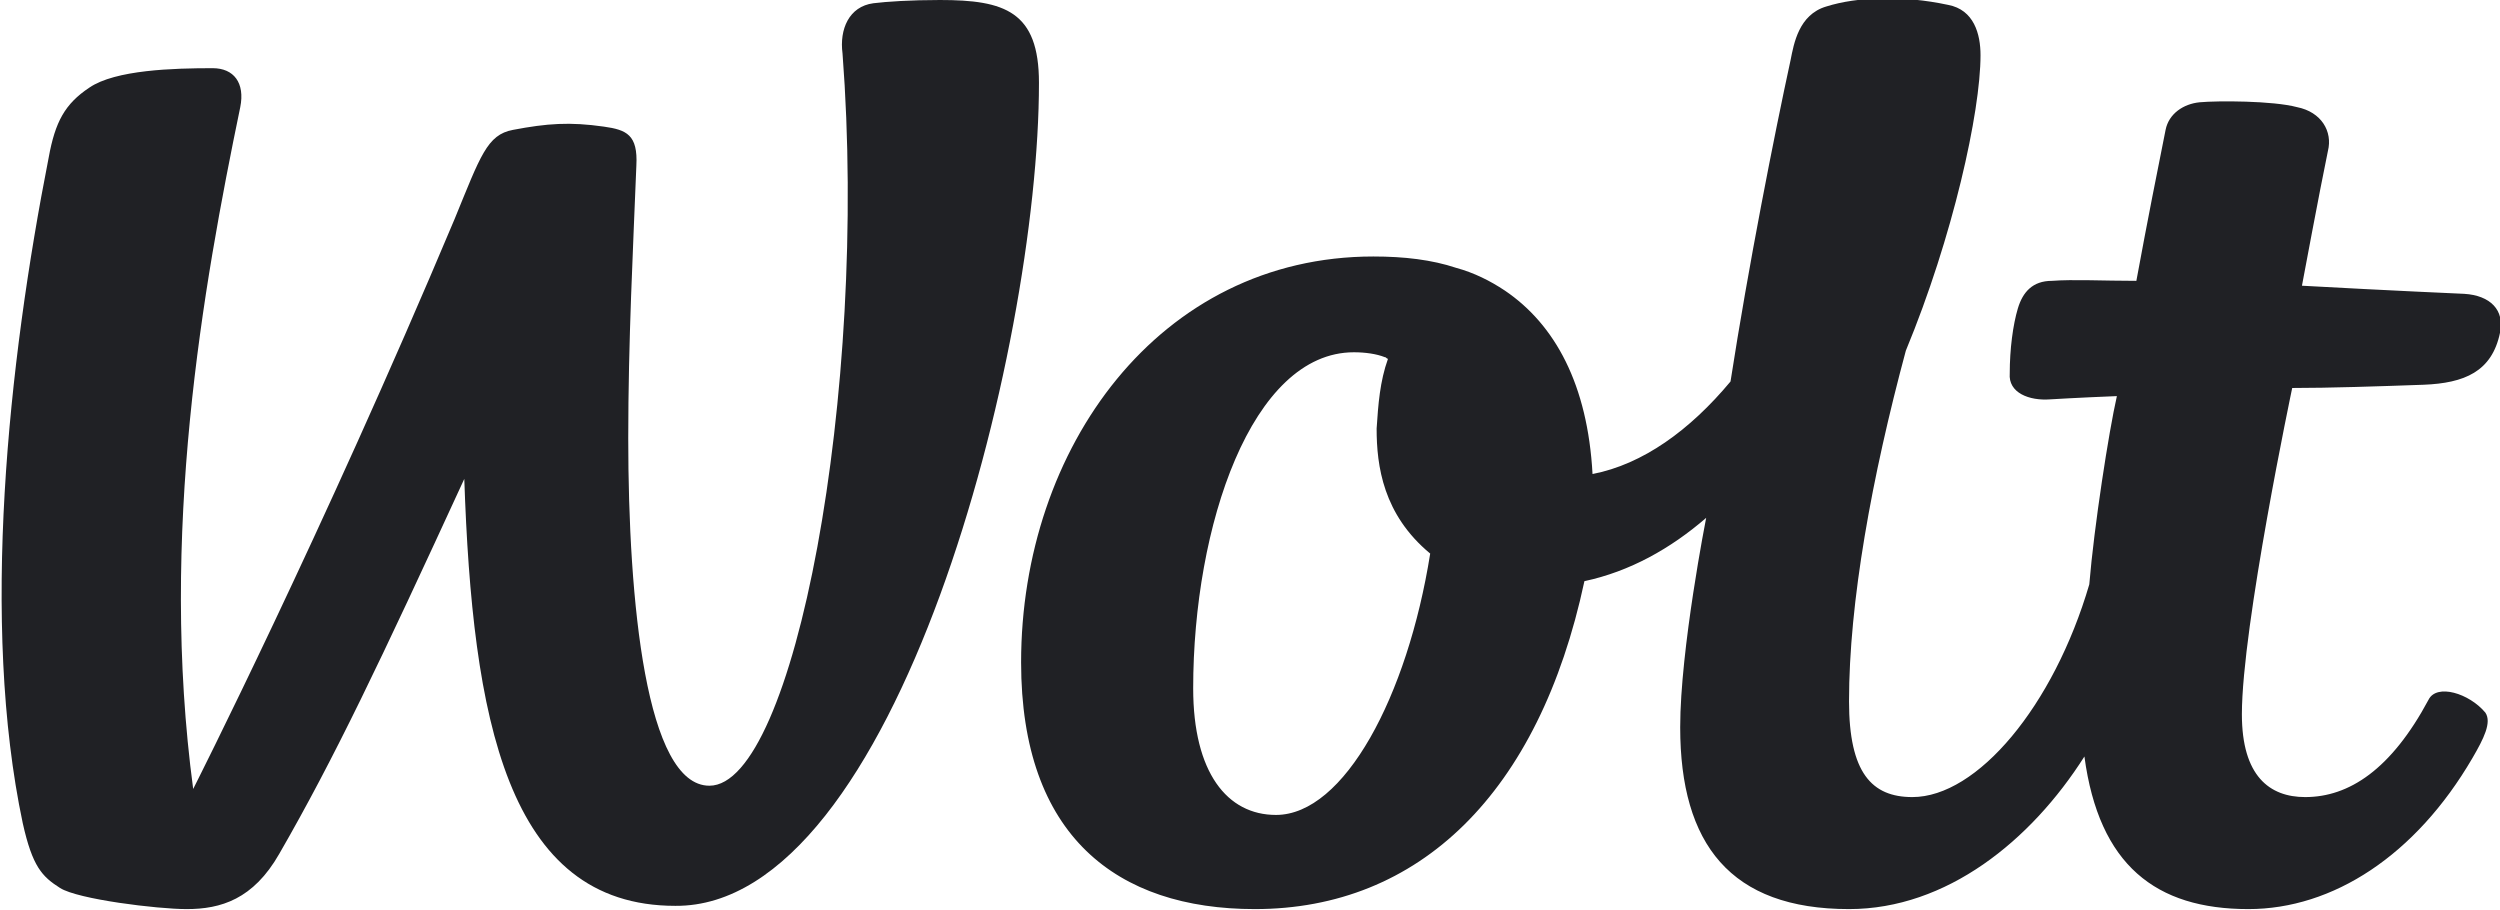
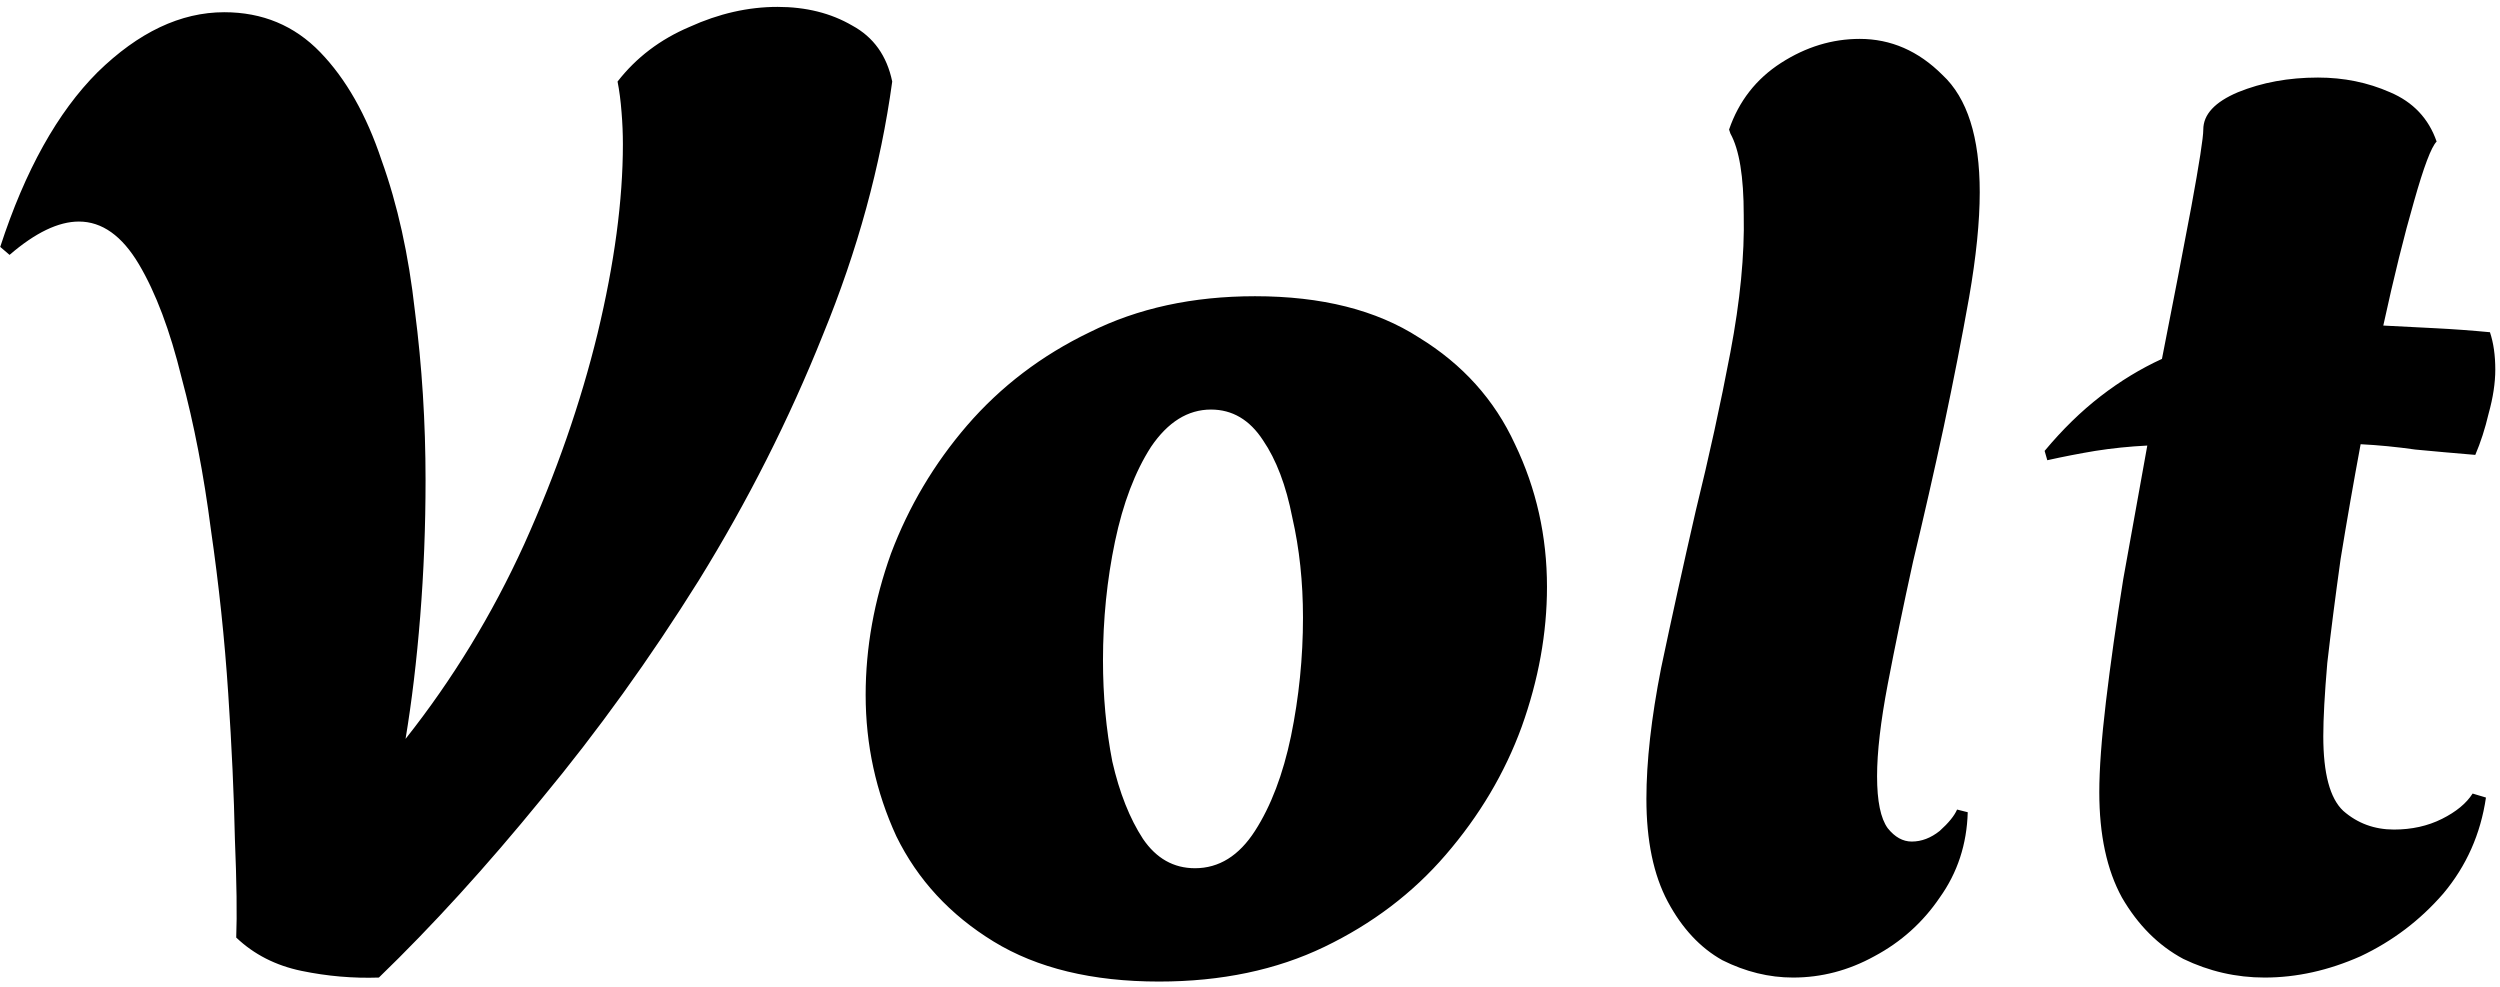
- <svg xmlns="http://www.w3.org/2000/svg" version="1.1" id="Layer_1" x="0px" y="0px" viewBox="0 0 154 56" style="enable-background:new 0 0 154 56;" xml:space="preserve">
-   <style type="text/css">
-   .st0{fill:none;}
- 	.st1{fill:#202125;}
-  </style>
-   <g>
-     <path class="st0" d="M83.5,21.6c-6.4,0-9.9,10.8-9.9,20.7c0,5.2,2,7.8,5.1,7.8c4.2,0,8.1-7.3,9.5-16.1c0,0,0-0.1,0-0.1   c-2.9-2.3-3.3-5.3-3.2-7.7c0-1.5,0.2-2.9,0.7-4.3c-0.1,0-0.1-0.1-0.2-0.1C84.9,21.7,84.2,21.6,83.5,21.6z">
-   </path>
-     <g>
-       <path class="st1" d="M149.3,23.7c2.5-0.1,4.2-0.8,4.7-3.2c0.3-1.4-0.6-2.3-2.2-2.4c0,0-4.6-0.2-10-0.5c0,0,1.1-5.9,1.6-8.3    c0.3-1.2-0.4-2.4-1.9-2.7c-1.5-0.4-4.9-0.4-6-0.3c-1,0.1-1.9,0.7-2.1,1.7c-0.5,2.5-1.1,5.5-1.8,9.3c-2,0-3.9-0.1-5.2,0    c-1.2,0-1.8,0.7-2.1,1.7c-0.3,1-0.5,2.5-0.5,4c-0.1,1.2,1.2,1.7,2.5,1.6c0,0,1.6-0.1,4.1-0.2c0,0,0,0,0,0l0,0    c-0.5,2.2-1.4,8-1.7,11.6c-2.2,7.5-6.9,13.1-10.9,13.1c-2.5,0-3.9-1.5-3.9-5.9c0-6.1,1.4-13.8,3.5-21.6c2.9-7,4.6-14.7,4.6-18.2    c0-1.3-0.4-2.8-2-3.1c-2.8-0.6-5.6-0.5-7.5,0.1c-1.7,0.5-2,2.3-2.2,3.3c-1,4.6-2.6,12.7-3.7,19.8c-2.5,3-5.4,5.1-8.5,5.7    c-0.3-5.5-2.3-9.2-5.4-11.3c-0.9-0.6-1.9-1.1-3-1.4c-1.5-0.5-3.2-0.7-5.1-0.7c-13.2,0-21.7,11.8-21.7,25    c0,10.7,5.9,15.2,14.4,15.2c10.1,0,17.5-7.1,20.3-20.2c2.8-0.6,5.3-2,7.5-3.9c0,0-1.6,8.1-1.6,12.9c0,7.2,3.1,11.2,10.4,11.2    c6,0,11.2-4.2,14.5-9.4c0.9,6.7,4.4,9.4,10.1,9.4c5.2,0,10.3-3.3,13.8-9.3c0.7-1.2,1.2-2.2,0.8-2.8c-1-1.2-3-1.8-3.5-0.8    c-2.3,4.3-4.9,6-7.6,6c-2.2,0-3.9-1.3-3.9-5.1c0-5.4,3.1-20.1,3.1-20.1C143.5,23.9,146.5,23.8,149.3,23.7z M88.1,34.1    c-1.4,8.8-5.3,16.1-9.5,16.1c-3,0-5.1-2.6-5.1-7.8c0-10,3.6-20.7,9.9-20.7c0.7,0,1.4,0.1,1.9,0.3c0.1,0,0.1,0.1,0.2,0.1    c-0.5,1.4-0.6,2.8-0.7,4.3C84.8,28.7,85.2,31.7,88.1,34.1C88.1,34,88.1,34,88.1,34.1z">
-    </path>
-       <path class="st1" d="M130.3,24.5C130.3,24.4,130.3,24.4,130.3,24.5C129.8,24.5,129.9,24.5,130.3,24.5z">
-    </path>
-       <path class="st1" d="M57.9,0c-1.8,0-3.3,0.1-4.1,0.2c-1.5,0.2-2.1,1.6-1.9,3.1c1.6,20.9-3,45.1-8.2,45.1c-3.9,0-5-11.3-5-21.4    c0-6,0.3-11.7,0.5-16.8c0.1-1.9-0.6-2.2-2-2.4c-2.1-0.3-3.5-0.2-5.6,0.2C30,8.3,29.6,9.6,28,13.5C19.8,33,11.9,48.6,11.9,48.6    c-2.1-15.7,0.6-30.9,2.9-42c0.3-1.5-0.4-2.4-1.7-2.4c-2.4,0-6,0.1-7.6,1.2c-1.5,1-2.1,2.1-2.5,4.3c-2.5,12.7-4.2,28.7-1.6,41    c0.6,2.7,1.2,3.3,2.3,4c1.1,0.7,6,1.3,7.8,1.3c2.1,0,4.1-0.6,5.7-3.4c3.4-5.9,6.2-11.8,11.4-23.1c0.5,14.7,2.6,26.3,13,26.3    C55.2,55.9,64,21.6,64,5.1C64,0.7,61.9,0,57.9,0z">
-    </path>
-     </g>
-   </g>
+ <svg xmlns="http://www.w3.org/2000/svg" width="180" height="71" viewBox="0 0 180 71" fill="none">
+   <path d="M27.28 70.384C25.424 70.448 23.568 70.288 21.712 69.904C19.856 69.52 18.288 68.72 17.008 67.504C17.072 65.904 17.04 63.536 16.912 60.4C16.848 57.264 16.688 53.776 16.432 49.936C16.176 46.032 15.76 42.096 15.184 38.128C14.672 34.16 13.968 30.512 13.072 27.184C12.24 23.792 11.216 21.072 10 19.024C8.784 16.976 7.344 15.952 5.68 15.952C4.208 15.952 2.544 16.752 0.688 18.352L0.016 17.776C1.808 12.272 4.144 8.08 7.024 5.2C9.968 2.32 13.008 0.88 16.144 0.88C18.896 0.88 21.2 1.84 23.056 3.76C24.912 5.68 26.384 8.272 27.472 11.536C28.624 14.736 29.424 18.352 29.872 22.384C30.384 26.352 30.64 30.416 30.64 34.576C30.64 37.904 30.512 41.168 30.256 44.368C30 47.568 29.648 50.512 29.2 53.2C32.592 48.912 35.44 44.24 37.744 39.184C40.048 34.064 41.808 29.008 43.024 24.016C44.24 18.96 44.848 14.416 44.848 10.384C44.848 9.616 44.816 8.848 44.752 8.08C44.688 7.248 44.592 6.512 44.464 5.872C45.808 4.144 47.536 2.832 49.648 1.936C51.76 0.976 53.872 0.496 55.984 0.496C58.032 0.496 59.824 0.944 61.36 1.84C62.896 2.672 63.856 4.016 64.24 5.872C63.408 11.952 61.744 18.032 59.248 24.112C56.816 30.192 53.84 36.08 50.32 41.776C46.8 47.408 43.024 52.656 38.992 57.52C35.024 62.384 31.12 66.672 27.28 70.384ZM83.447 70.672C78.647 70.672 74.679 69.712 71.543 67.792C68.407 65.872 66.071 63.344 64.535 60.208C63.063 57.008 62.327 53.616 62.327 50.032C62.327 46.64 62.935 43.248 64.151 39.856C65.431 36.464 67.255 33.392 69.623 30.64C72.055 27.824 74.999 25.584 78.455 23.92C81.911 22.192 85.879 21.328 90.359 21.328C95.159 21.328 99.095 22.32 102.167 24.304C105.303 26.224 107.607 28.784 109.079 31.984C110.615 35.184 111.383 38.608 111.383 42.256C111.383 45.584 110.775 48.944 109.559 52.336C108.343 55.664 106.519 58.736 104.087 61.552C101.719 64.304 98.807 66.512 95.351 68.176C91.895 69.84 87.927 70.672 83.447 70.672ZM86.039 62.512C87.767 62.512 89.207 61.616 90.359 59.824C91.511 58.032 92.375 55.76 92.951 53.008C93.527 50.192 93.815 47.344 93.815 44.464C93.815 41.904 93.559 39.504 93.047 37.264C92.599 34.96 91.895 33.104 90.935 31.696C89.975 30.224 88.727 29.488 87.191 29.488C85.527 29.488 84.087 30.384 82.871 32.176C81.719 33.968 80.855 36.24 80.279 38.992C79.703 41.744 79.415 44.592 79.415 47.536C79.415 50.096 79.639 52.528 80.087 54.832C80.599 57.072 81.335 58.928 82.295 60.4C83.255 61.808 84.503 62.512 86.039 62.512ZM129.101 70.384C127.373 70.384 125.677 69.968 124.013 69.136C122.413 68.24 121.101 66.832 120.077 64.912C119.053 62.992 118.541 60.528 118.541 57.52C118.541 54.832 118.893 51.696 119.597 48.112C120.365 44.464 121.197 40.688 122.093 36.784C123.053 32.88 123.885 29.072 124.589 25.36C125.293 21.648 125.613 18.352 125.549 15.472C125.549 12.72 125.229 10.768 124.589 9.616L124.493 9.328C125.197 7.28 126.445 5.68 128.237 4.528C130.029 3.376 131.917 2.8 133.901 2.8C136.141 2.8 138.125 3.664 139.853 5.392C141.645 7.056 142.541 9.872 142.541 13.84C142.541 15.952 142.285 18.48 141.773 21.424C141.261 24.304 140.653 27.408 139.949 30.736C139.245 34 138.509 37.232 137.741 40.432C137.037 43.632 136.429 46.576 135.917 49.264C135.405 51.952 135.149 54.16 135.149 55.888C135.149 57.68 135.405 58.928 135.917 59.632C136.429 60.272 137.005 60.592 137.645 60.592C138.349 60.592 139.021 60.336 139.661 59.824C140.301 59.248 140.717 58.736 140.909 58.288L141.677 58.48C141.613 60.784 140.941 62.832 139.661 64.624C138.445 66.416 136.877 67.824 134.957 68.848C133.101 69.872 131.149 70.384 129.101 70.384ZM163.053 70.384C161.005 70.384 159.053 69.936 157.197 69.04C155.405 68.08 153.933 66.608 152.781 64.624C151.693 62.64 151.149 60.112 151.149 57.04C151.149 55.376 151.309 53.2 151.629 50.512C151.949 47.824 152.365 44.88 152.877 41.68C153.453 38.48 154.029 35.28 154.605 32.08C153.325 32.144 152.077 32.272 150.861 32.464C149.709 32.656 148.557 32.88 147.405 33.136L147.213 32.464C148.493 30.928 149.837 29.616 151.245 28.528C152.653 27.44 154.125 26.544 155.661 25.84C156.493 21.616 157.197 17.968 157.773 14.896C158.349 11.76 158.637 9.904 158.637 9.328C158.637 8.24 159.469 7.344 161.133 6.64C162.861 5.936 164.781 5.584 166.893 5.584C168.749 5.584 170.477 5.936 172.077 6.64C173.741 7.344 174.861 8.528 175.437 10.192C175.053 10.576 174.509 12.016 173.805 14.512C173.101 16.944 172.365 19.92 171.597 23.44C172.813 23.504 174.061 23.568 175.341 23.632C176.621 23.696 177.933 23.792 179.277 23.92C179.405 24.304 179.501 24.72 179.565 25.168C179.629 25.616 179.661 26.096 179.661 26.608C179.661 27.568 179.501 28.624 179.181 29.776C178.925 30.864 178.605 31.856 178.221 32.752C176.685 32.624 175.245 32.496 173.901 32.368C172.557 32.176 171.245 32.048 169.965 31.984C169.453 34.736 168.973 37.488 168.525 40.24C168.141 42.992 167.821 45.488 167.565 47.728C167.373 49.968 167.277 51.728 167.277 53.008C167.277 55.696 167.757 57.488 168.717 58.384C169.741 59.28 170.957 59.728 172.365 59.728C173.645 59.728 174.797 59.472 175.821 58.96C176.845 58.448 177.581 57.84 178.029 57.136L178.989 57.424C178.605 60.048 177.581 62.352 175.917 64.336C174.253 66.256 172.269 67.76 169.965 68.848C167.661 69.872 165.357 70.384 163.053 70.384Z" fill="black" />
</svg>
